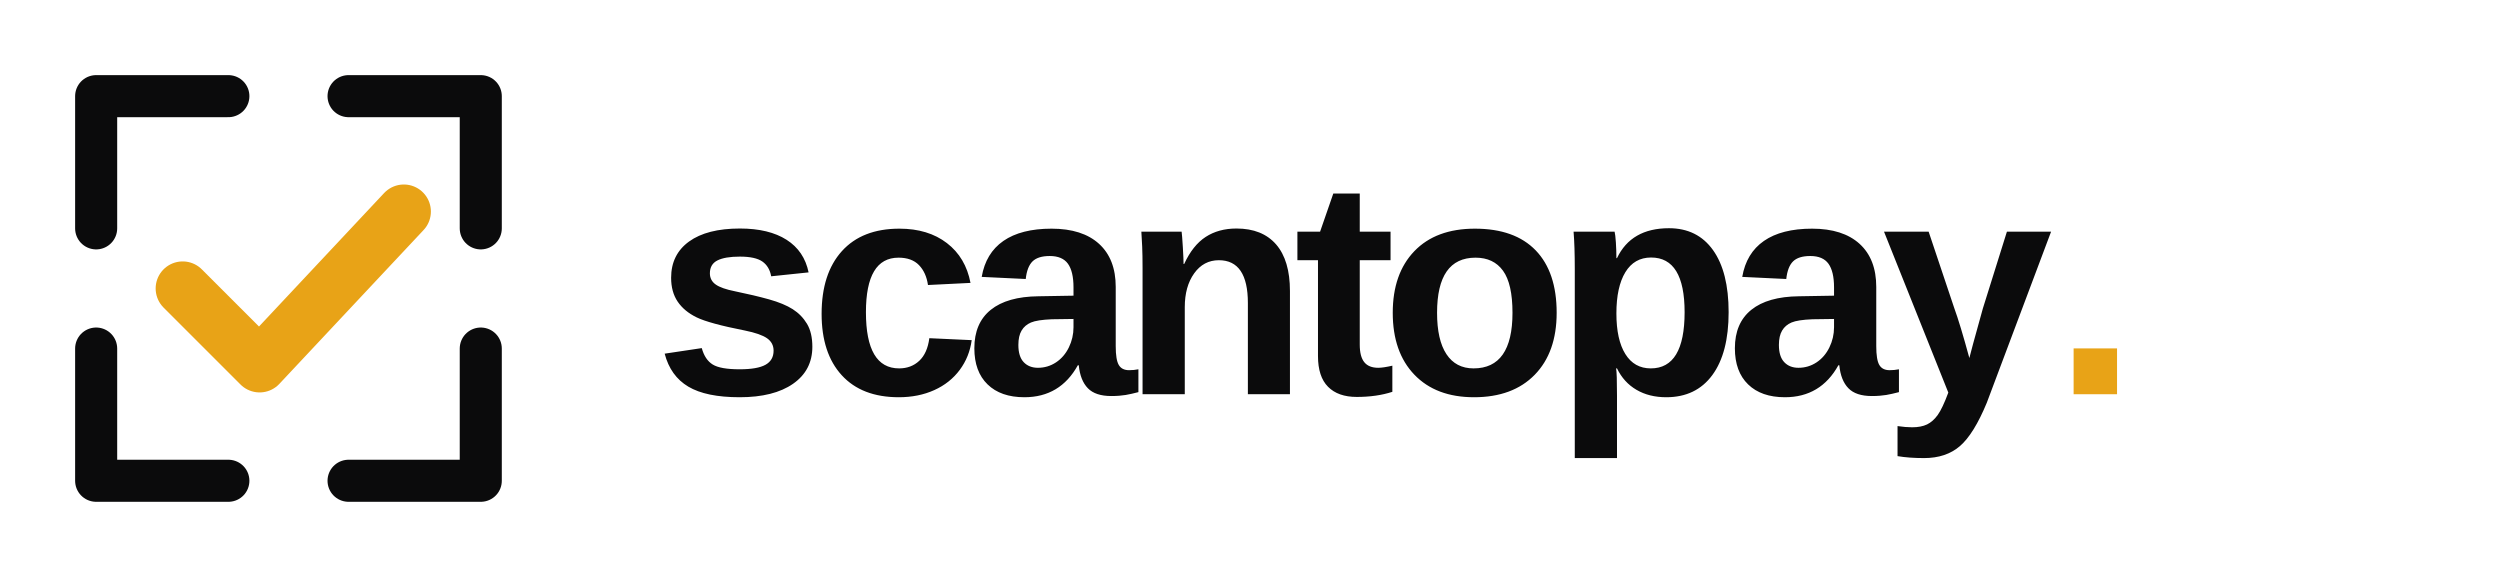
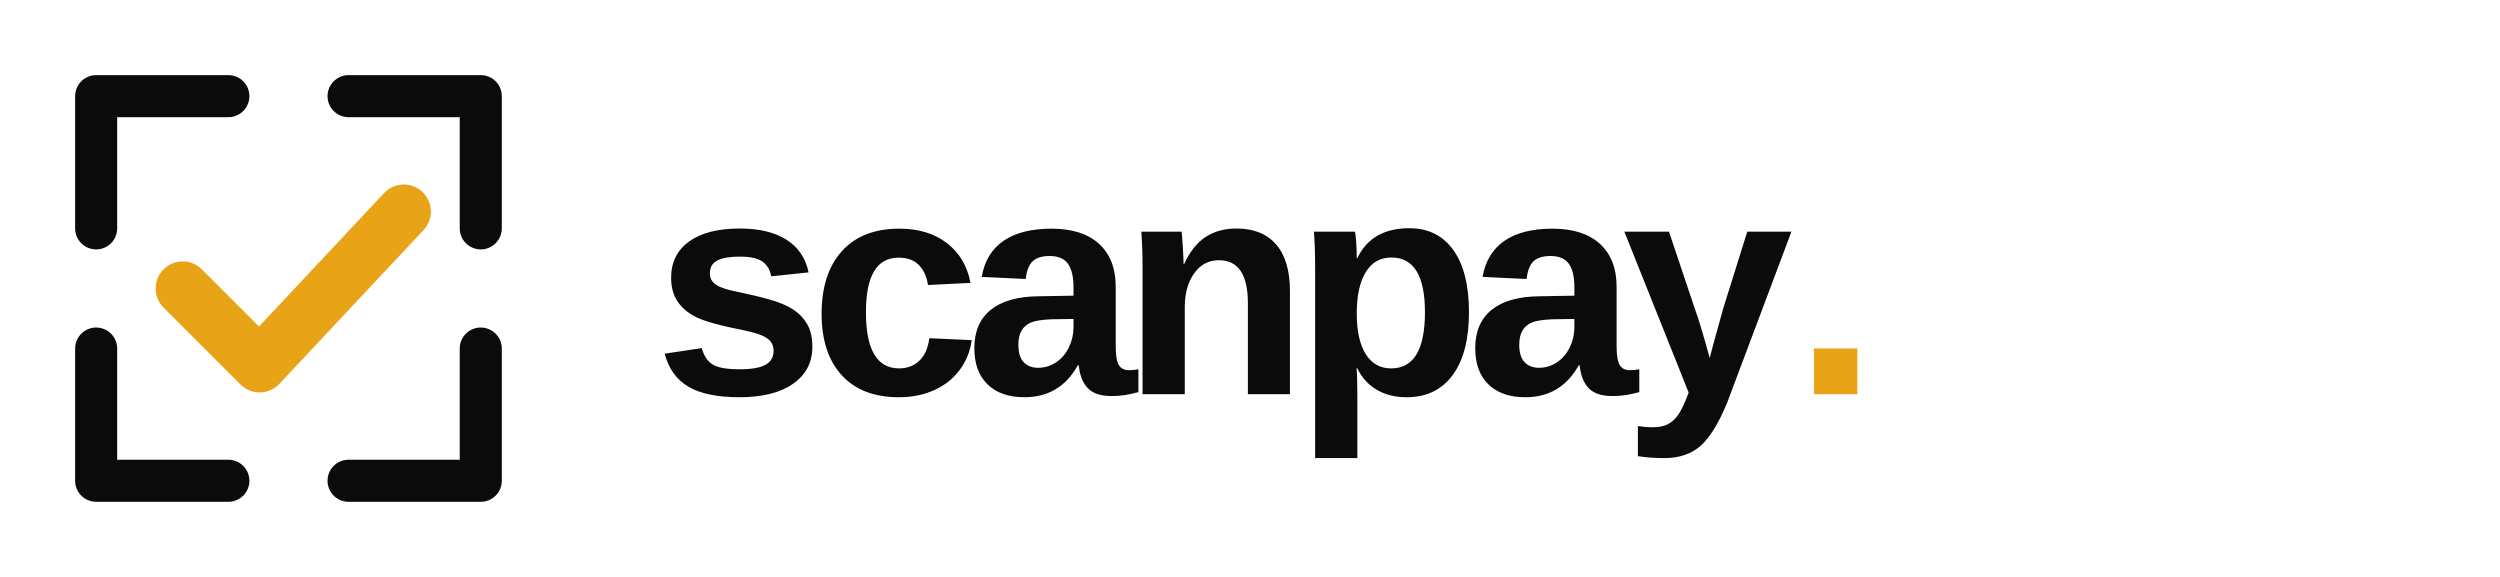
<svg xmlns="http://www.w3.org/2000/svg" viewBox="0 0 520 120" width="520" height="120">
  <g transform="translate(10 10)">
    <path d="M10 37.5V10H37.5M62.5 10H90V37.5M10 62.5V90H37.5M62.5 90H90V62.5" fill="none" stroke="#0B0B0C" stroke-width="8.75" stroke-linecap="round" stroke-linejoin="round" />
    <path d="M28 50L44 66L74 34" fill="none" stroke="#E8A317" stroke-width="11.25" stroke-linecap="round" stroke-linejoin="round" />
  </g>
-   <text x="136" y="82" font-family="Hanken Grotesk, Helvetica Neue, Arial, sans-serif" font-weight="800" font-size="64" letter-spacing="-3.2" fill="#0B0B0C">scantopay<tspan fill="#E8A317">.</tspan>
+   <text x="136" y="82" font-family="Hanken Grotesk, Helvetica Neue, Arial, sans-serif" font-weight="800" font-size="64" letter-spacing="-3.2" fill="#0B0B0C">scanpay<tspan fill="#E8A317">.</tspan>
  </text>
</svg>
